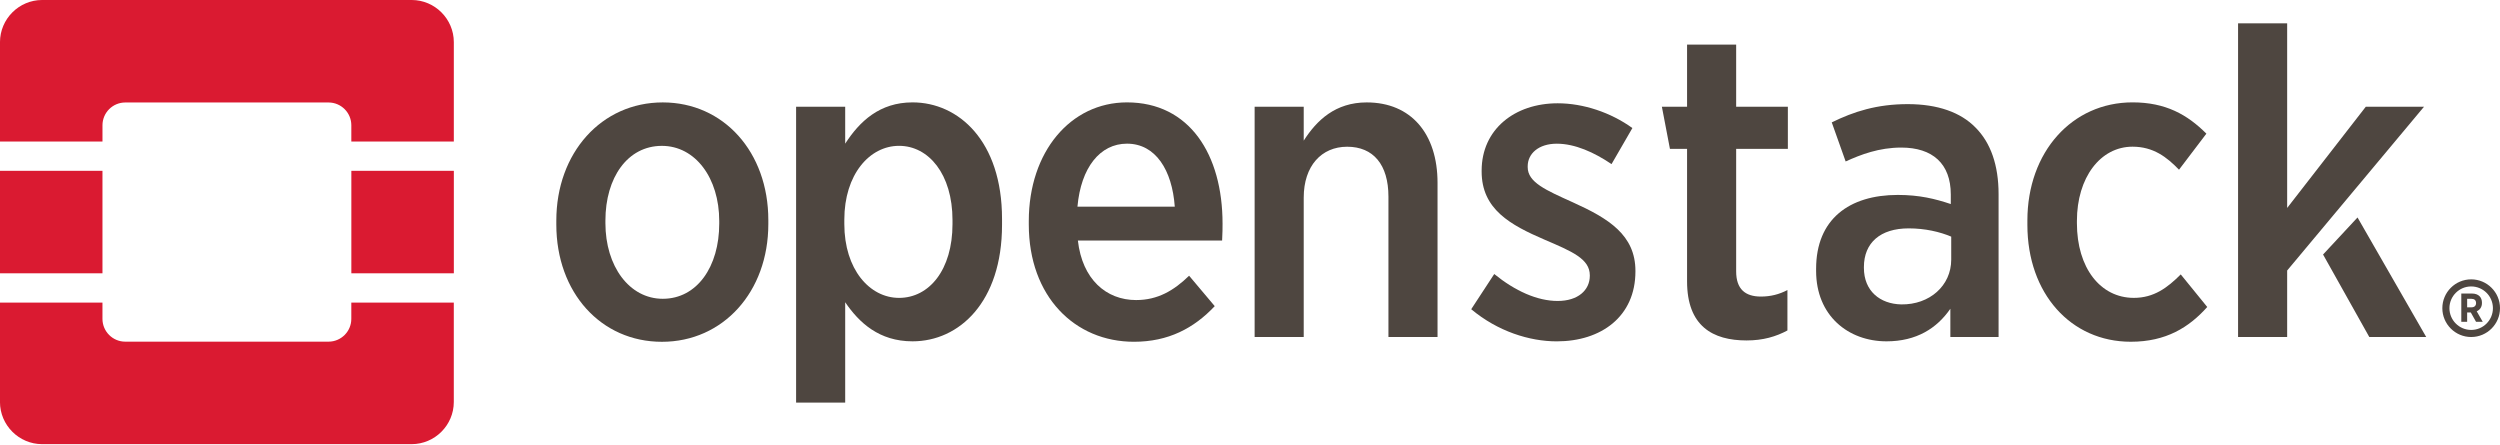
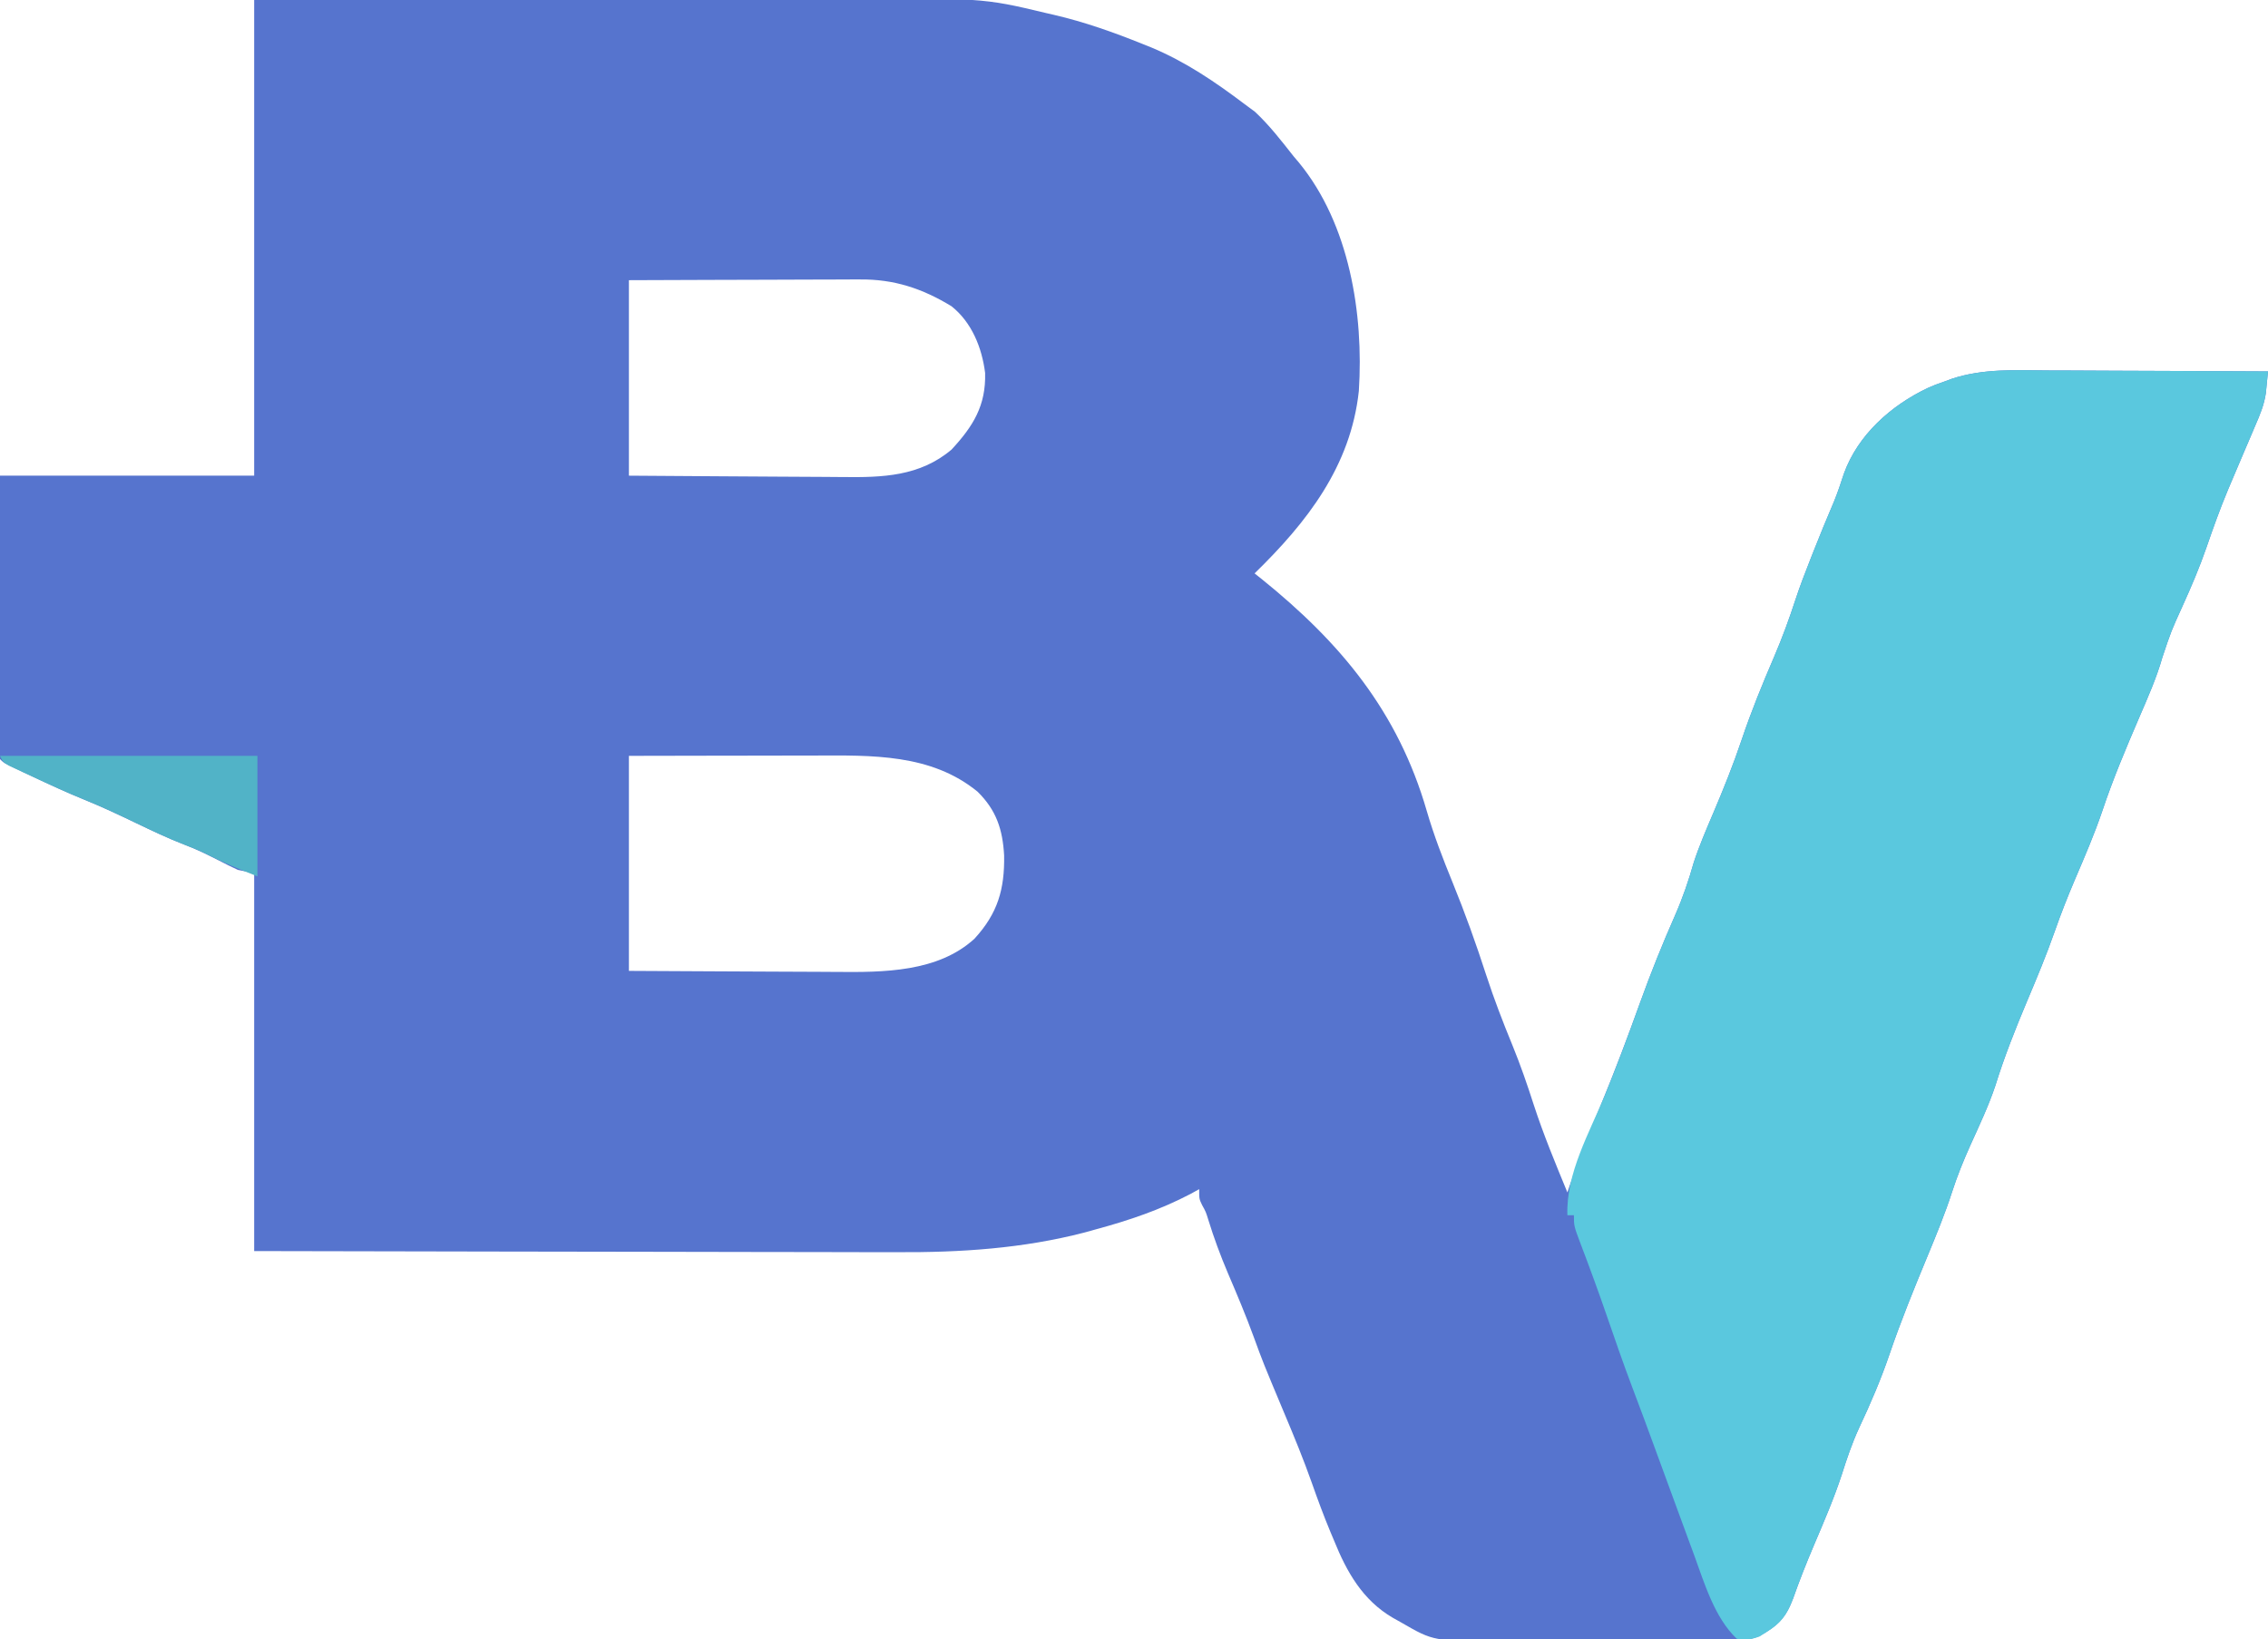
- <svg xmlns="http://www.w3.org/2000/svg" version="1.1" viewBox="0 0 600.776 106.737">
-   <defs>
-     <clipPath id="a" clipPathUnits="userSpaceOnUse">
-       <path d="m0 612h792v-612h-792v612z" />
-     </clipPath>
-   </defs>
-   <g transform="translate(-33.898 -53.279)">
-     <g transform="matrix(1.25 0 0 -1.25 -160.14 490.69)">
-       <g clip-path="url(#a)">
-         <g transform="translate(234.37 349.93)">
-           <path d="m0 0h-71.036c-4.458 0-8.106-3.648-8.106-8.107v-19.102h19.703v3.121c0 2.422 1.963 4.385 4.385 4.385h39.073c2.421 0 4.384-1.963 4.384-4.385v-3.121h19.704v19.102c0 4.459-3.648 8.107-8.107 8.107" fill="#da1a31" />
-         </g>
-         <g transform="translate(222.77 288.63)">
-           <path d="m0 0c0-2.422-1.963-4.385-4.385-4.385h-39.072c-2.422 0-4.385 1.963-4.385 4.385v3.121h-19.703v-19.103c0-4.458 3.648-8.106 8.106-8.106h71.036c4.459 0 8.106 3.648 8.106 8.106v19.103h-19.703v-3.121z" fill="#da1a31" />
-         </g>
-         <path d="m174.93 317.09h-19.703v-19.703h19.703v19.703z" fill="#da1a31" />
-         <path d="m242.48 317.09h-19.703v-19.703h19.703v19.703z" fill="#da1a31" />
-         <g transform="translate(630.31 286.5)">
-           <path d="m0 0c-2.305 0-4.181 1.875-4.181 4.181 0 2.305 1.876 4.18 4.181 4.18s4.181-1.875 4.181-4.18c0-2.306-1.876-4.181-4.181-4.181m5.543 4.181c0 3.056-2.487 5.542-5.543 5.542s-5.543-2.486-5.543-5.542c0-3.057 2.487-5.543 5.543-5.543s5.543 2.486 5.543 5.543" fill="#4e4640" />
-         </g>
-         <g transform="translate(631.25 291.66)">
-           <path d="m0 0c0-0.489-0.31-0.815-0.885-0.815h-0.83v1.638h0.807c0.575 0 0.908-0.272 0.908-0.815v-0.008zm1.133 0.031v0.031c0 0.536-0.163 0.962-0.458 1.257-0.342 0.342-0.845 0.52-1.474 0.52h-2.04v-5.431h1.124v1.784h0.706l1.001-1.784h1.288l-1.156 2.017c0.598 0.264 1.009 0.784 1.009 1.606" fill="#4e4640" />
-         </g>
-         <g transform="translate(271.62 307.02)">
-           <path d="m0 0v0.501c0 8.27 4.26 14.366 10.858 14.366 6.431 0 11.025-6.181 11.025-14.449v-0.501c0-8.269-4.26-14.449-10.858-14.449-6.432 0-11.025 6.264-11.025 14.532m31.32-0.166v0.752c0 13.113-8.602 22.634-20.295 22.634-11.777 0-20.463-9.689-20.463-22.719v-0.751c0-13.113 8.603-22.551 20.296-22.551 11.776 0 20.462 9.605 20.462 22.635" fill="#4e4640" />
-         </g>
-         <g transform="translate(317.55 306.86)">
-           <path d="m0 0v0.835c0 8.686 4.845 14.198 10.523 14.198 5.68 0 10.274-5.429 10.274-14.281v-0.752c0-8.854-4.511-14.199-10.274-14.199-5.678 0-10.523 5.513-10.523 14.199m30.319-0.168v1.17c0 14.951-8.353 22.384-17.206 22.384-6.348 0-10.19-3.675-12.946-7.935v7.1h-9.438v-56.879h9.438v19.294c2.673-3.925 6.515-7.517 12.946-7.517 8.936 0 17.206 7.517 17.206 22.383" fill="#4e4640" />
-         </g>
-         <g transform="translate(371.89 322.31)">
-           <path d="m0 0c5.513 0 8.686-5.094 9.188-12.11h-18.709c0.668 7.517 4.343 12.11 9.521 12.11m16.871-31.237-4.928 5.848c-2.923-2.84-6.013-4.678-10.189-4.678-5.763 0-10.357 4.009-11.192 11.442h27.729c0.083 1.336 0.083 2.674 0.083 3.258 0 13.279-6.347 23.303-18.374 23.303-10.858 0-18.876-9.522-18.876-22.803v-0.667c0-13.865 8.853-22.551 20.213-22.551 6.598 0 11.526 2.589 15.534 6.848" fill="#4e4640" />
-         </g>
-         <g transform="translate(417.98 330.24)">
-           <path d="m0 0c-6.013 0-9.605-3.425-12.111-7.35v6.515h-9.438v-44.267h9.438v26.81c0 6.097 3.425 9.772 8.353 9.772 5.011 0 7.934-3.423 7.934-9.604v-26.978h9.438v29.65c0 9.438-5.095 15.452-13.614 15.452" fill="#4e4640" />
-         </g>
-         <g transform="translate(469.64 297.75)">
-           <path d="m0 0v0.083c0 6.933-5.179 10.105-12.027 13.196-5.179 2.339-8.686 3.842-8.686 6.765v0.168c0 2.422 2.087 4.342 5.595 4.342s7.183-1.67 10.524-3.925l4.009 6.933c-4.176 3.006-9.438 4.76-14.366 4.76-8.268 0-14.616-5.011-14.616-12.945v-0.168c0-7.266 5.513-10.273 12.111-13.112 5.261-2.256 8.686-3.675 8.686-6.849v-0.083c0-2.757-2.255-4.845-6.181-4.845-3.925 0-8.185 1.922-12.193 5.178l-4.427-6.765c5.095-4.259 11.192-6.18 16.453-6.18 8.52 0 15.118 4.761 15.118 13.447" fill="#4e4640" />
-         </g>
-         <g transform="translate(498.86 286.4)">
-           <path d="m0 0v7.768c-1.587-0.836-3.258-1.253-5.095-1.253-3.007 0-4.761 1.419-4.761 4.844v23.553h9.939v8.102h-9.939v11.943h-9.438v-11.943h-4.844l1.55-8.102h3.294v-25.474c0-8.603 4.928-11.359 11.443-11.359 3.174 0 5.679 0.751 7.851 1.921" fill="#4e4640" />
-         </g>
-         <g transform="translate(530.35 300.01)">
-           <path d="m0 0c0-5.011-4.176-8.686-9.605-8.603-4.092 0.083-7.182 2.59-7.182 7.016v0.168c0 4.676 3.173 7.433 8.602 7.433 3.174 0 6.014-0.669 8.185-1.587v-4.427zm4.677 25.391c-2.839 2.923-7.266 4.51-13.029 4.51-5.93 0-10.357-1.421-14.617-3.509l2.673-7.516c2.924 1.336 6.432 2.673 10.691 2.673 6.014 0 9.522-3.091 9.522-9.02v-1.838c-3.007 1.003-6.014 1.753-10.19 1.753-9.354 0-15.702-4.676-15.702-14.198v-0.417c0-8.603 6.181-13.531 13.531-13.531 5.763 0 9.688 2.506 12.277 6.264v-5.429h9.271v27.479c0 5.512-1.504 9.856-4.427 12.779" fill="#4e4640" />
-         </g>
-         <g transform="translate(579.57 290.91)">
-           <path d="m0 0-5.094 6.264c-2.59-2.589-5.179-4.51-9.021-4.51-6.431 0-10.941 5.763-10.941 14.365v0.418c0 8.353 4.51 14.282 10.691 14.282 4.009 0 6.598-2.004 8.936-4.427l5.263 6.933c-3.675 3.675-7.852 6.014-14.199 6.014-11.61 0-20.213-9.521-20.213-22.719v-0.835c0-13.196 8.353-22.466 19.879-22.466 6.765 0 11.191 2.755 14.699 6.681" fill="#4e4640" />
-         </g>
-         <g transform="translate(608.46 308.12)">
-           <path d="m0 0-6.625-7.121 8.886-15.854h10.941l-13.202 22.975z" fill="#4e4640" />
-         </g>
-         <g transform="translate(610.05 329.41)">
-           <path d="m0 0-15.117-19.461v35.497h-9.438v-60.303h9.438v12.779l26.309 31.488h-11.192z" fill="#4e4640" />
-         </g>
-       </g>
-     </g>
-   </g>
+ <svg xmlns="http://www.w3.org/2000/svg" version="1.1" width="696" height="503">
+   <path d="M0 0 C53.661 -0.161 53.661 -0.161 76.271 -0.195 C91.839 -0.219 107.407 -0.247 122.974 -0.302 C134.316 -0.342 145.657 -0.367 156.999 -0.376 C162.994 -0.382 168.989 -0.394 174.984 -0.423 C223.536 -0.652 223.536 -0.652 243 4 C243.824 4.19 244.648 4.38 245.497 4.575 C254.814 6.746 263.625 9.872 272.5 13.438 C273.396 13.797 274.292 14.156 275.216 14.526 C285.78 18.927 294.9 25.124 304 32 C305.031 32.763 306.062 33.526 307.125 34.312 C311.577 38.474 315.234 43.222 319 48 C319.549 48.648 320.098 49.297 320.664 49.965 C336.137 68.872 340.521 96.394 339 120 C336.512 143.141 323.073 160.321 307 176 C307.687 176.544 308.374 177.088 309.082 177.648 C333.399 197.245 351.011 218.433 359.832 248.871 C362.022 256.401 364.786 263.554 367.75 270.812 C371.585 280.209 374.974 289.661 378.096 299.316 C380.482 306.628 383.216 313.734 386.141 320.845 C388.605 326.878 390.705 332.971 392.698 339.173 C395.672 348.29 399.346 357.138 403 366 C403.233 365.303 403.467 364.605 403.707 363.887 C406.559 355.633 409.79 347.57 413.125 339.5 C417.463 328.991 421.465 318.406 425.314 307.711 C428.596 298.605 432.173 289.701 436.081 280.847 C438.408 275.532 440.211 270.259 441.789 264.672 C443.505 259.469 445.669 254.477 447.812 249.438 C450.963 242.029 453.932 234.63 456.5 227 C459.414 218.346 462.838 209.956 466.449 201.57 C468.945 195.731 471.104 189.869 473.064 183.83 C474.386 179.831 475.891 175.916 477.438 172 C477.738 171.232 478.039 170.463 478.349 169.672 C480.451 164.325 482.639 159.019 484.895 153.734 C486.017 150.959 486.944 148.157 487.875 145.312 C492.178 133.459 502.268 124.484 513.5 119.125 C515.906 118.07 515.906 118.07 519 117 C519.658 116.752 520.316 116.505 520.994 116.25 C530.6 113.094 540.339 113.623 550.324 113.707 C552.281 113.713 554.239 113.717 556.196 113.72 C561.314 113.731 566.431 113.761 571.549 113.794 C576.784 113.825 582.02 113.838 587.256 113.854 C597.504 113.886 607.752 113.937 618 114 C617.866 115.42 617.725 116.839 617.581 118.258 C617.504 119.048 617.426 119.839 617.346 120.653 C616.814 124.264 615.508 127.394 614.051 130.719 C613.756 131.42 613.461 132.122 613.157 132.845 C612.22 135.068 611.267 137.284 610.312 139.5 C609.073 142.403 607.84 145.31 606.613 148.219 C606.155 149.302 606.155 149.302 605.688 150.408 C603.27 156.195 601.17 162.064 599.129 167.993 C597.003 174.121 594.495 180.032 591.812 185.938 C588.293 193.69 588.293 193.69 585.594 201.75 C583.803 208.064 581.151 214.013 578.561 220.03 C574.476 229.533 570.457 239.019 567.179 248.835 C564.721 256.074 561.697 263.079 558.689 270.103 C556.479 275.298 554.434 280.507 552.566 285.836 C549.991 293.161 547.025 300.289 544 307.438 C540.428 315.938 537.083 324.391 534.34 333.199 C532.245 339.483 529.376 345.503 526.652 351.533 C524.559 356.209 522.663 360.849 521.09 365.727 C518.903 372.501 516.207 379.041 513.485 385.611 C509.362 395.567 505.306 405.521 501.827 415.724 C499.184 423.467 495.986 430.916 492.5 438.312 C490.362 442.958 488.772 447.664 487.227 452.534 C484.8 459.951 481.714 467.094 478.662 474.271 C476.357 479.701 474.2 485.122 472.25 490.688 C470.024 496.602 467.546 498.987 462.069 502.096 C459.849 503.066 458.364 503.258 455.955 503.274 C455.159 503.284 454.363 503.294 453.543 503.304 C452.679 503.305 451.814 503.306 450.924 503.306 C450.006 503.315 449.089 503.323 448.143 503.332 C445.106 503.356 442.069 503.364 439.031 503.371 C436.913 503.38 434.795 503.389 432.678 503.398 C428.232 503.415 423.787 503.423 419.342 503.426 C413.671 503.431 408 503.469 402.329 503.514 C397.95 503.544 393.571 503.551 389.192 503.552 C387.103 503.556 385.014 503.569 382.925 503.59 C361.995 503.783 361.995 503.783 352 498 C351.149 497.524 350.299 497.047 349.422 496.557 C340.163 491.143 335.284 482.505 331.375 472.812 C331.019 471.969 330.663 471.125 330.297 470.256 C328.235 465.298 326.378 460.289 324.598 455.223 C322.014 447.908 319.074 440.772 316.062 433.625 C309.571 418.116 309.571 418.116 306.75 410.375 C304.333 403.754 301.607 397.294 298.833 390.816 C296.536 385.405 294.52 379.969 292.789 374.348 C292.062 371.988 292.062 371.988 290.898 369.871 C290 368 290 368 290 365 C289.121 365.485 288.242 365.969 287.336 366.469 C278.025 371.34 268.51 374.568 258.375 377.312 C257.205 377.637 256.035 377.962 254.83 378.297 C235.871 383.229 216.704 384.45 197.194 384.341 C195.023 384.34 192.852 384.34 190.681 384.342 C184.868 384.343 179.056 384.325 173.244 384.304 C167.139 384.285 161.035 384.284 154.93 384.28 C143.407 384.271 131.883 384.246 120.359 384.216 C104.762 384.176 89.165 384.16 73.567 384.143 C49.045 384.114 24.523 384.055 0 384 C0 345.72 0 307.44 0 268 C-1.65 267.67 -3.3 267.34 -5 267 C-6.922 266.117 -8.817 265.174 -10.688 264.188 C-14.27 262.348 -17.797 260.614 -21.562 259.188 C-26.628 257.24 -31.485 254.907 -36.375 252.562 C-41.54 250.087 -46.688 247.647 -52 245.5 C-57.489 243.276 -62.835 240.782 -68.188 238.25 C-69.039 237.848 -69.89 237.447 -70.768 237.033 C-71.956 236.468 -71.956 236.468 -73.168 235.891 C-73.882 235.551 -74.597 235.211 -75.333 234.86 C-77 234 -77 234 -78 233 C-78.095 230.292 -78.126 227.609 -78.114 224.9 C-78.114 224.051 -78.114 223.203 -78.114 222.328 C-78.113 219.509 -78.105 216.69 -78.098 213.871 C-78.096 211.922 -78.094 209.973 -78.093 208.024 C-78.09 202.883 -78.08 197.742 -78.069 192.601 C-78.057 186.439 -78.052 180.277 -78.046 174.114 C-78.036 164.743 -78.017 155.371 -78 146 C-52.26 146 -26.52 146 0 146 C0 97.82 0 49.64 0 0 Z M115 86 C115 105.8 115 125.6 115 146 C129.306 146.116 129.306 146.116 143.611 146.195 C149.453 146.219 155.294 146.247 161.136 146.302 C165.85 146.345 170.563 146.369 175.277 146.38 C177.069 146.387 178.86 146.401 180.651 146.423 C192.782 146.564 204.232 146.248 214 138 C220.669 130.802 224.586 124.478 224.312 114.461 C223.325 106.686 220.225 98.96 214 94 C205.011 88.531 196.36 85.666 185.84 85.773 C185.068 85.773 184.296 85.772 183.501 85.772 C180.98 85.773 178.459 85.789 175.938 85.805 C174.178 85.808 172.418 85.811 170.658 85.813 C166.049 85.821 161.439 85.84 156.829 85.863 C151.287 85.887 145.744 85.896 140.201 85.908 C131.801 85.927 123.401 85.965 115 86 Z M115 232 C115 253.78 115 275.56 115 298 C128.877 298.087 128.877 298.087 142.754 298.146 C148.424 298.164 154.094 298.185 159.764 298.226 C164.342 298.259 168.919 298.277 173.497 298.285 C175.233 298.29 176.968 298.301 178.704 298.317 C193.079 298.447 209.809 298.425 221.062 288.109 C228.176 280.343 230.316 272.965 230.145 262.582 C229.698 254.611 227.779 248.698 222 243 C207.693 231.296 189.484 231.844 171.934 231.902 C170.287 231.904 168.641 231.906 166.995 231.907 C162.689 231.91 158.384 231.92 154.078 231.931 C148.898 231.943 143.717 231.948 138.537 231.954 C130.691 231.963 122.846 231.983 115 232 Z " fill="#5674CE" transform="translate(78,0)" />
+   <path d="M0 0 C1.957 0.006 3.915 0.01 5.872 0.013 C10.989 0.024 16.107 0.054 21.225 0.087 C26.46 0.118 31.696 0.131 36.932 0.146 C47.18 0.179 57.428 0.23 67.676 0.293 C67.542 1.713 67.401 3.132 67.257 4.551 C67.18 5.341 67.102 6.132 67.022 6.946 C66.489 10.557 65.184 13.687 63.727 17.012 C63.431 17.713 63.136 18.415 62.832 19.138 C61.895 21.361 60.943 23.577 59.988 25.793 C58.748 28.696 57.516 31.603 56.289 34.512 C55.984 35.234 55.678 35.956 55.364 36.701 C52.945 42.488 50.845 48.357 48.804 54.286 C46.679 60.414 44.171 66.325 41.488 72.23 C37.969 79.982 37.969 79.982 35.27 88.043 C33.478 94.357 30.827 100.306 28.237 106.323 C24.152 115.826 20.133 125.312 16.854 135.128 C14.397 142.367 11.373 149.372 8.365 156.396 C6.155 161.591 4.11 166.8 2.242 172.129 C-0.333 179.454 -3.299 186.582 -6.324 193.73 C-9.896 202.231 -13.242 210.684 -15.984 219.492 C-18.079 225.776 -20.948 231.796 -23.672 237.826 C-25.766 242.502 -27.661 247.142 -29.234 252.02 C-31.421 258.794 -34.117 265.334 -36.84 271.904 C-40.962 281.86 -45.018 291.814 -48.497 302.017 C-51.14 309.76 -54.338 317.209 -57.824 324.605 C-59.963 329.251 -61.552 333.957 -63.098 338.827 C-65.524 346.244 -68.611 353.387 -71.662 360.564 C-73.967 365.994 -76.124 371.415 -78.074 376.98 C-79.971 382.02 -81.736 384.462 -86.324 387.293 C-87.005 387.726 -87.685 388.159 -88.387 388.605 C-90.971 389.522 -92.604 389.769 -95.324 389.293 C-102.141 382.902 -105.317 372.126 -108.449 363.543 C-108.825 362.527 -109.202 361.51 -109.589 360.463 C-110.841 357.075 -112.083 353.684 -113.324 350.293 C-113.786 349.033 -114.249 347.773 -114.711 346.514 C-116.624 341.305 -118.536 336.095 -120.441 330.884 C-122.765 324.528 -125.108 318.181 -127.512 311.855 C-130.239 304.629 -132.762 297.337 -135.276 290.034 C-137.812 282.692 -140.467 275.399 -143.242 268.143 C-145.324 262.615 -145.324 262.615 -145.324 259.293 C-145.984 259.293 -146.644 259.293 -147.324 259.293 C-147.787 246.452 -140.575 233.976 -135.761 222.307 C-131.931 212.955 -128.432 203.511 -125.011 194.004 C-121.728 184.898 -118.152 175.994 -114.243 167.14 C-111.917 161.825 -110.113 156.552 -108.535 150.965 C-106.819 145.762 -104.655 140.77 -102.512 135.73 C-99.361 128.322 -96.392 120.923 -93.824 113.293 C-90.91 104.639 -87.486 96.249 -83.875 87.863 C-81.379 82.024 -79.22 76.162 -77.26 70.123 C-75.938 66.124 -74.433 62.209 -72.887 58.293 C-72.586 57.525 -72.285 56.756 -71.975 55.965 C-69.873 50.618 -67.685 45.312 -65.43 40.027 C-64.308 37.252 -63.38 34.45 -62.449 31.605 C-58.147 19.752 -48.056 10.777 -36.824 5.418 C-34.418 4.363 -34.418 4.363 -31.324 3.293 C-30.666 3.045 -30.008 2.798 -29.33 2.542 C-19.724 -0.613 -9.985 -0.084 0 0 Z " fill="#5AC8DE" transform="translate(628.3242,113.707)" />
+   <path d="M0 0 C26.07 0 52.14 0 79 0 C79 12.21 79 24.42 79 37 C73.358 34.743 68.317 32.708 63.02 29.98 C60.941 28.971 58.846 28.137 56.688 27.312 C51.544 25.309 46.599 22.947 41.625 20.562 C36.46 18.087 31.312 15.647 26 13.5 C20.523 11.273 15.166 8.817 9.812 6.312 C8.535 5.723 8.535 5.723 7.232 5.121 C6.44 4.747 5.648 4.373 4.832 3.988 C4.118 3.654 3.403 3.319 2.667 2.974 C1 2 1 2 0 0 Z " fill="#51B3C7" transform="translate(0,232)" />
</svg>
